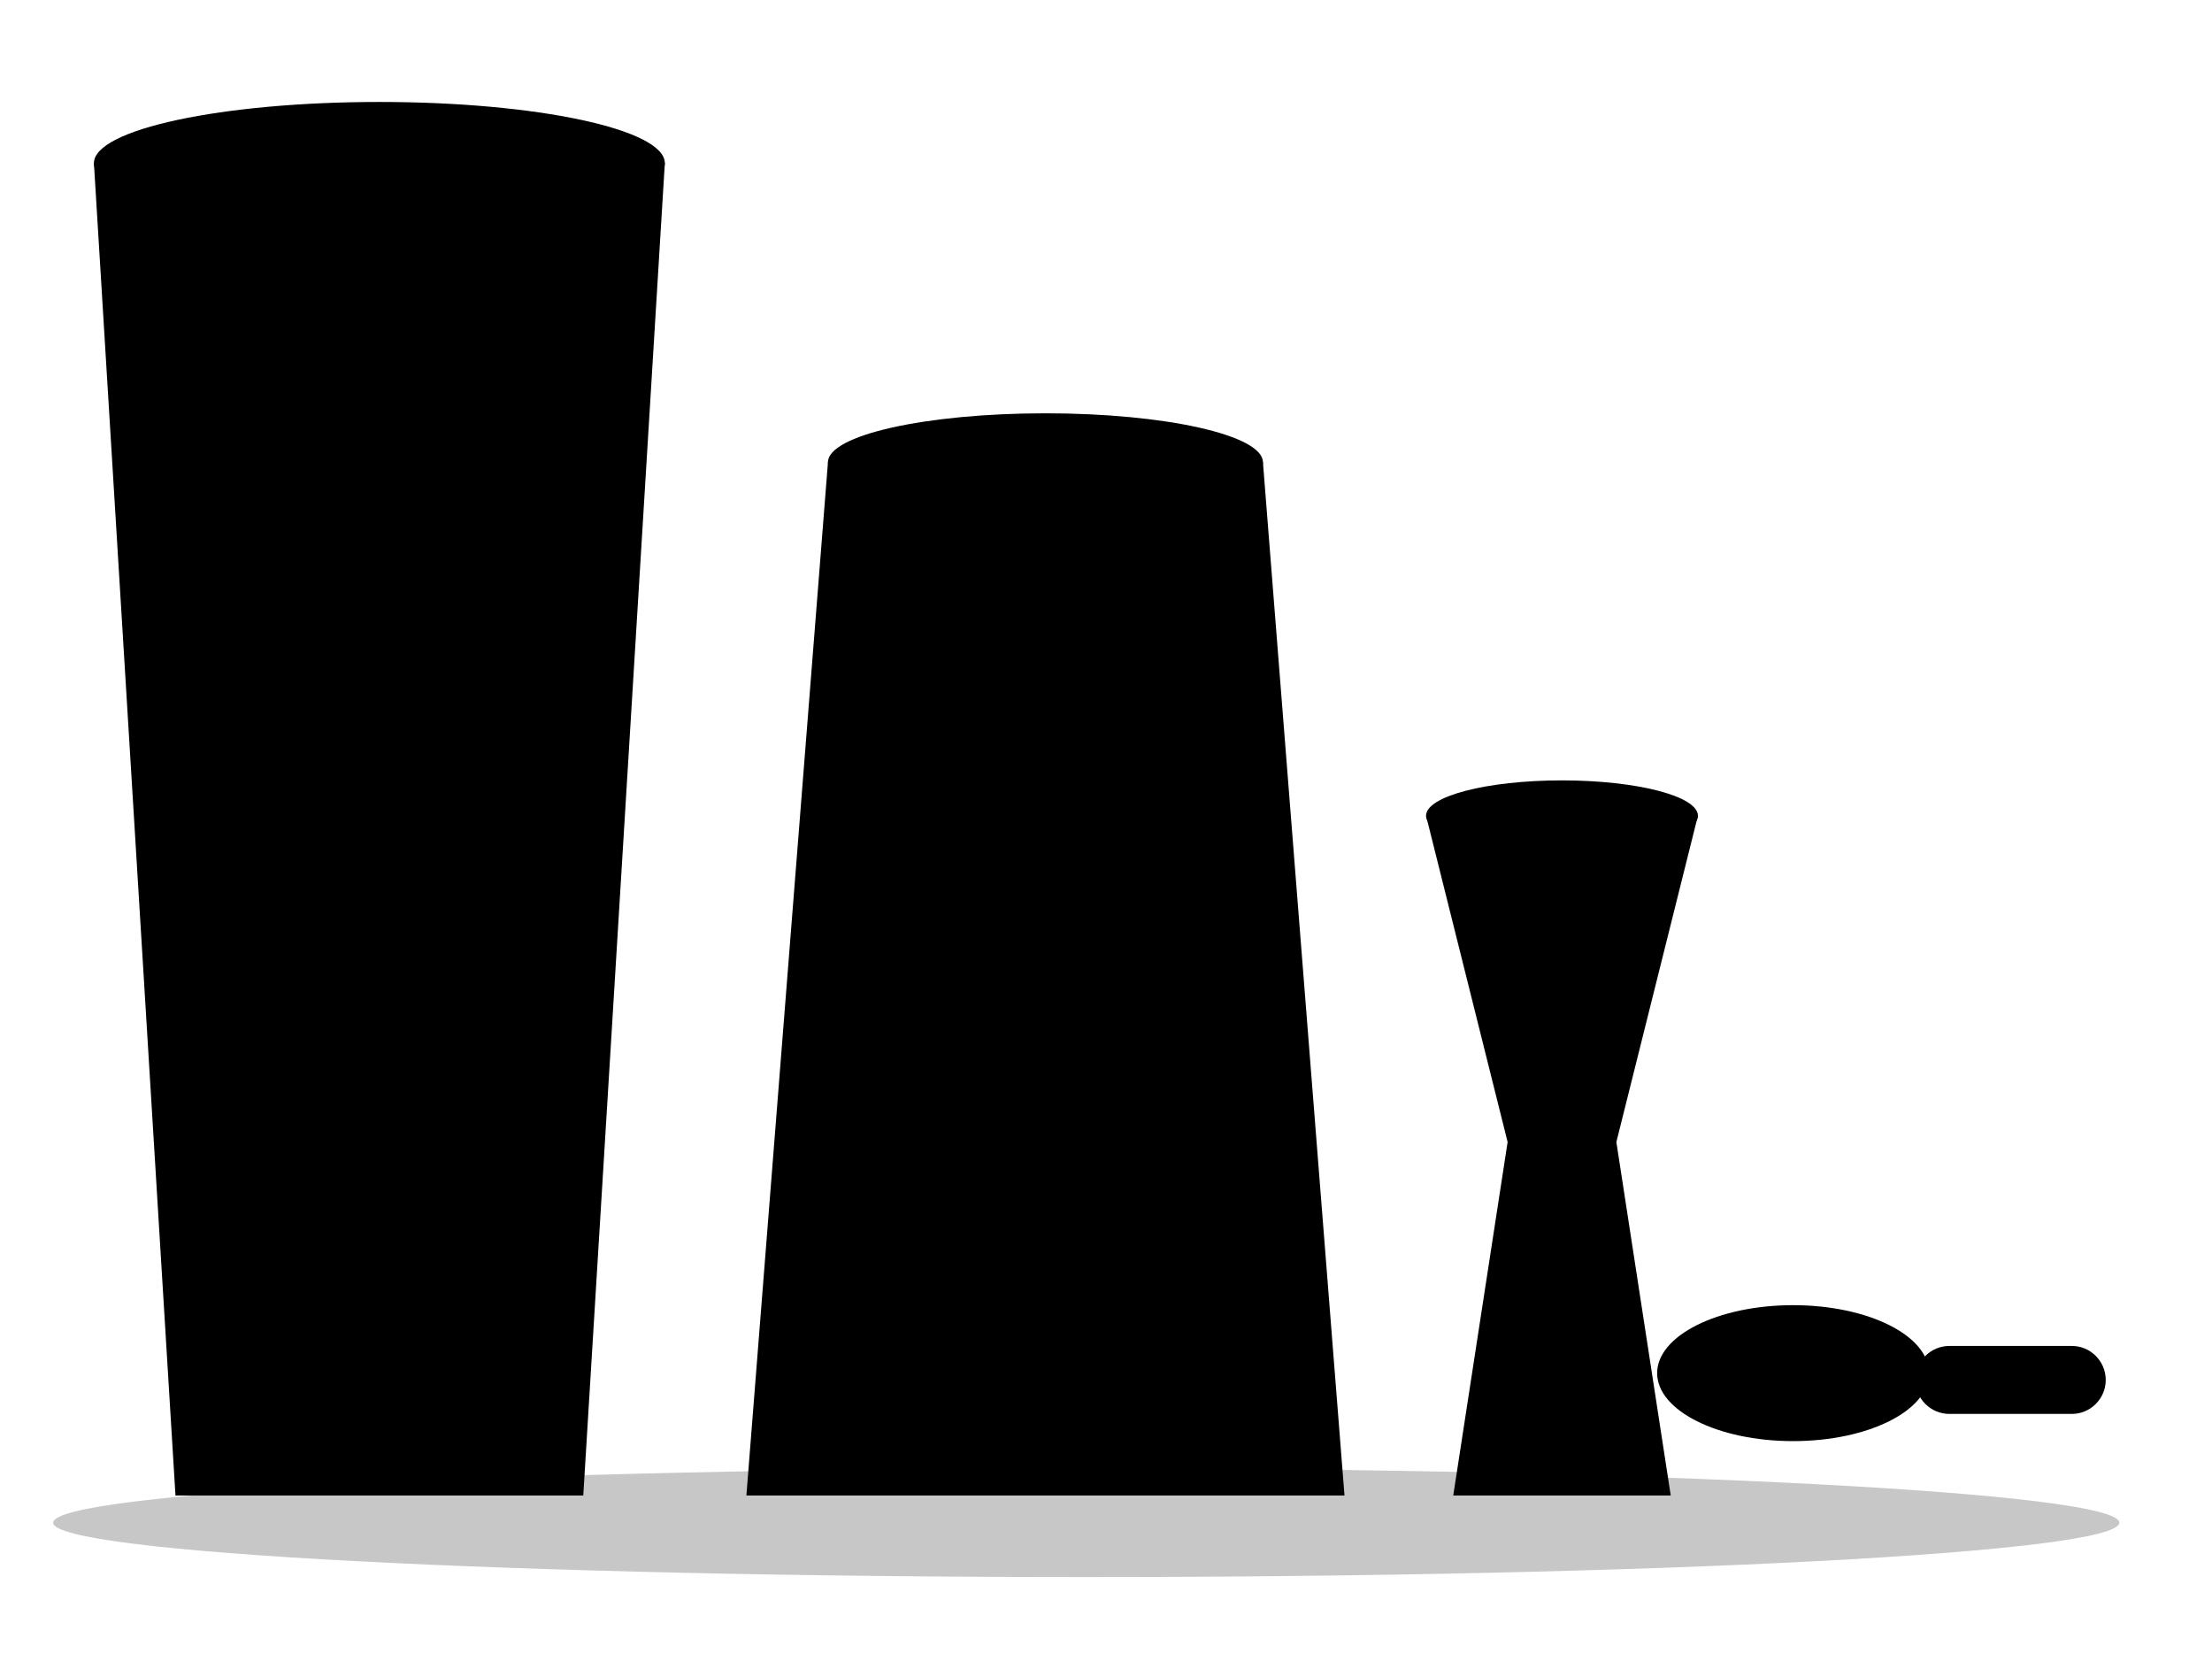
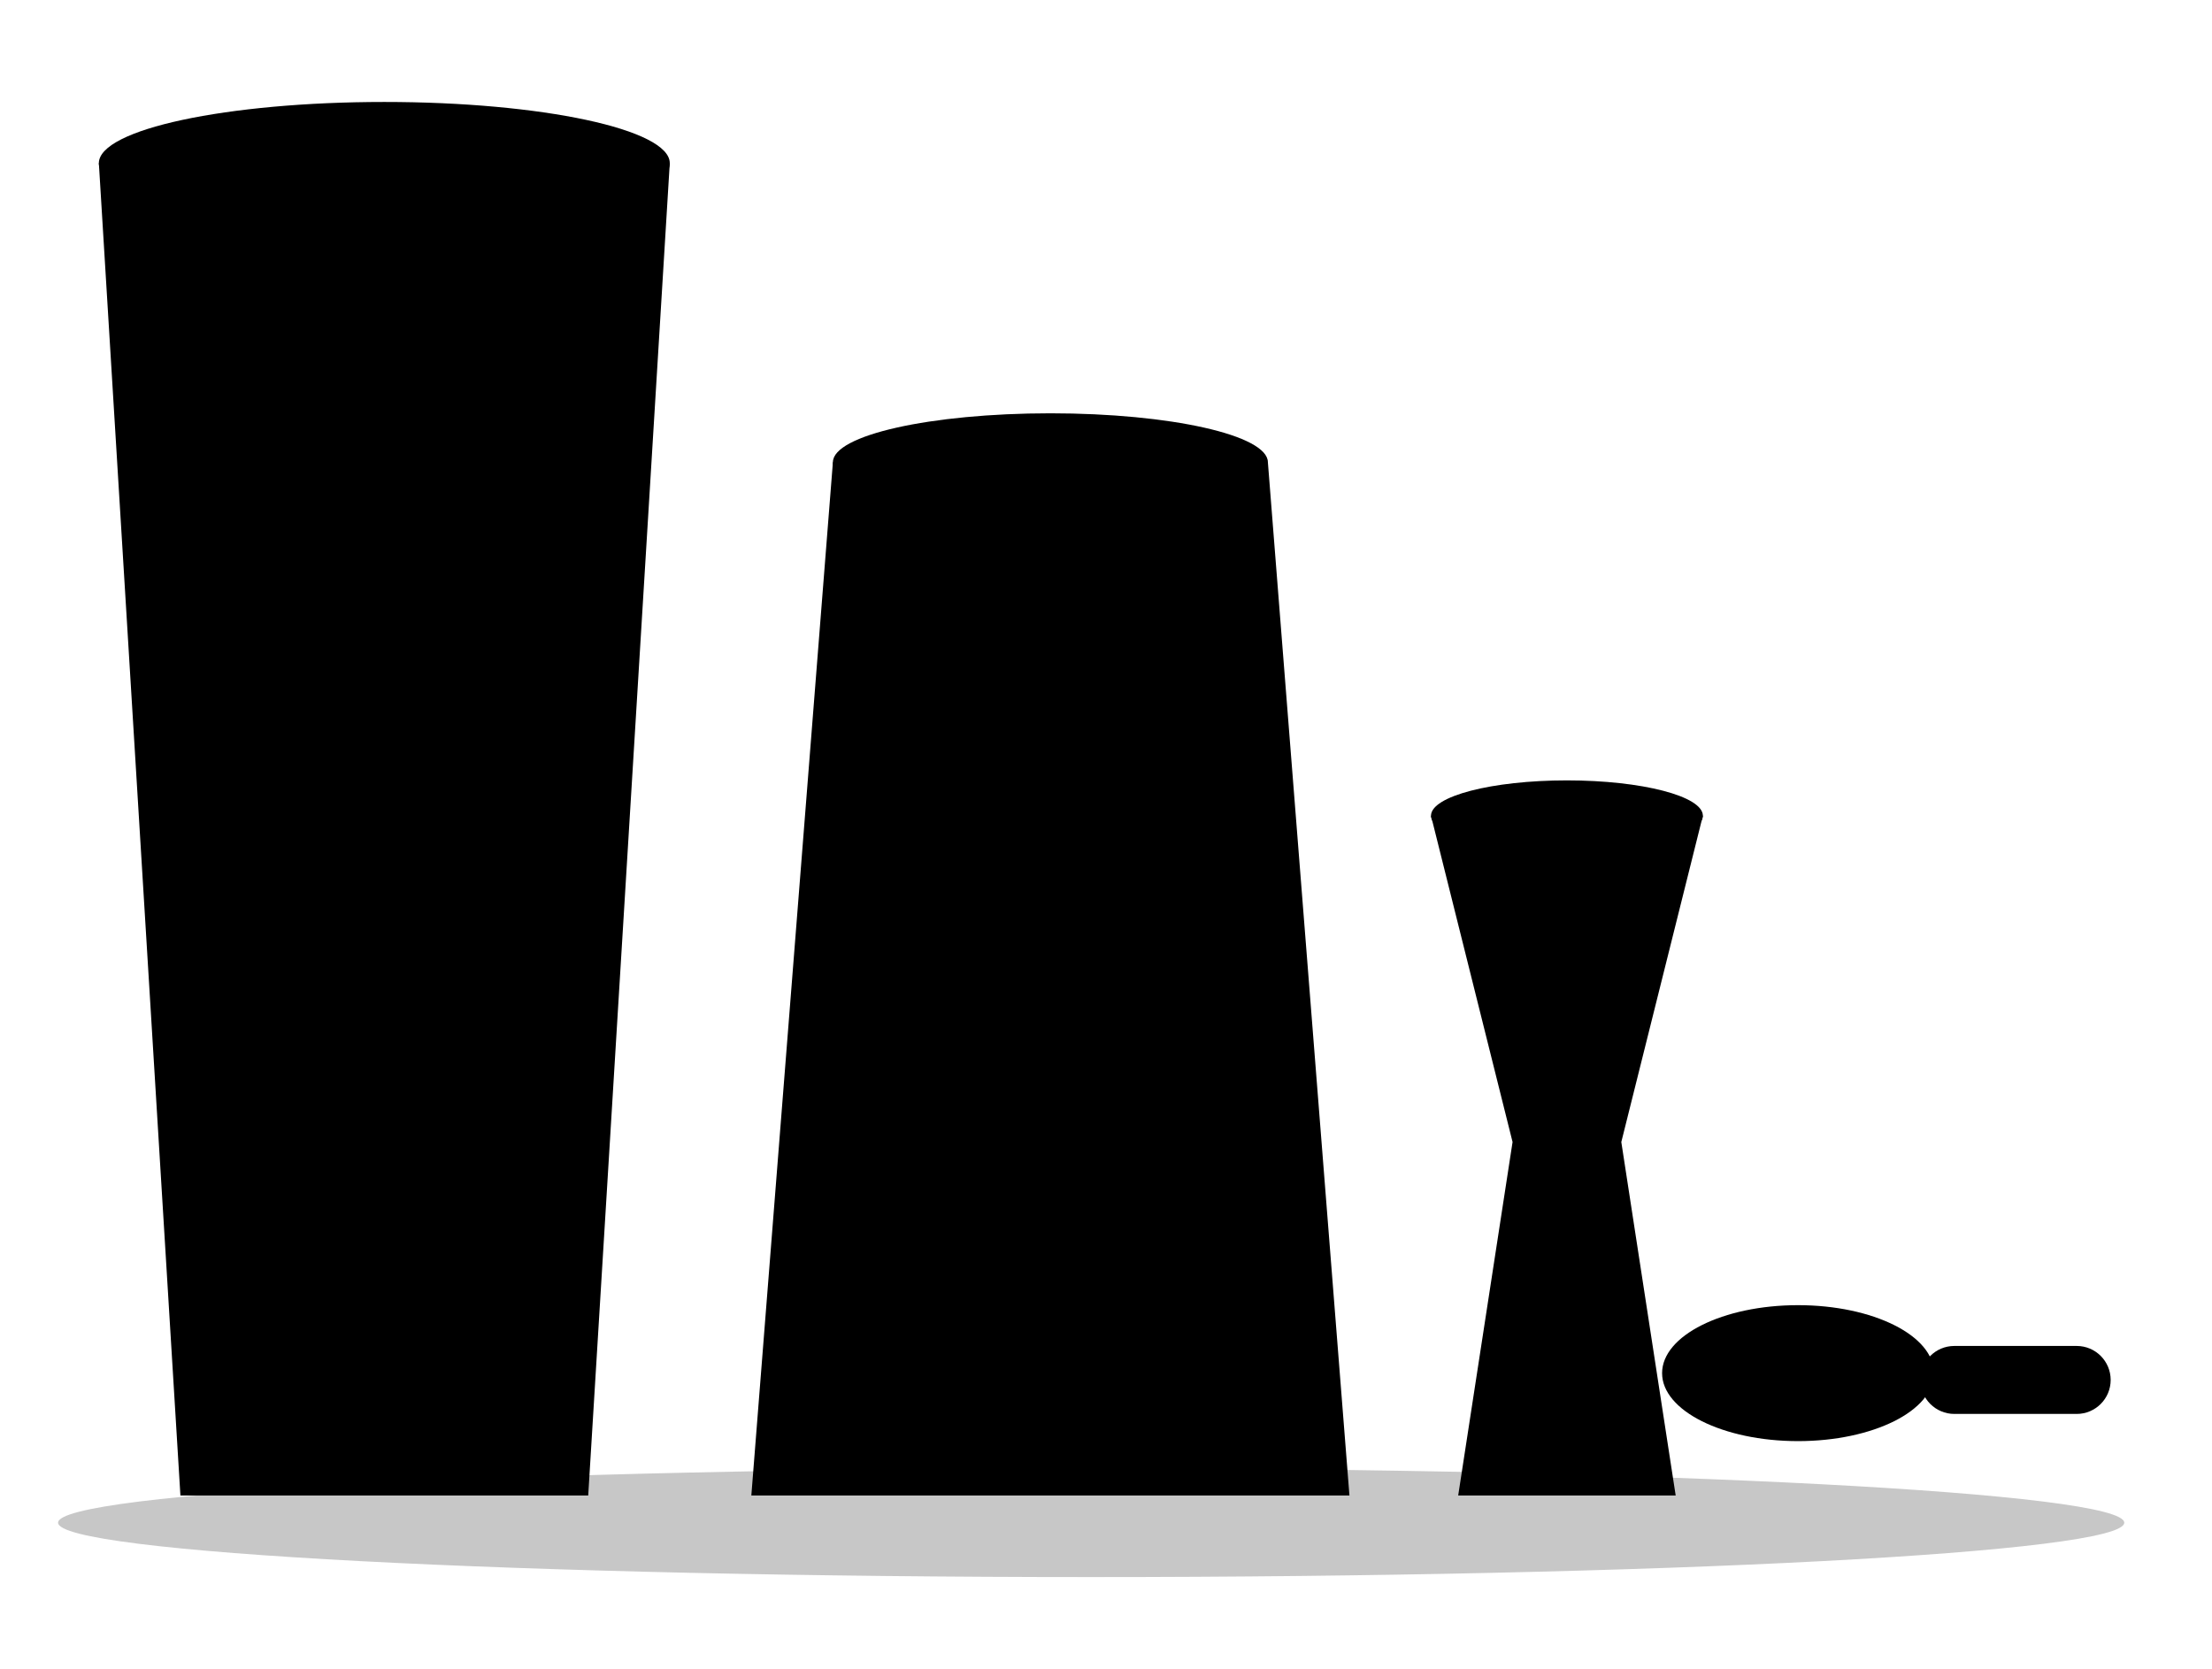
- <svg xmlns="http://www.w3.org/2000/svg" viewBox="693 385 179 135" data-part="shaker" data-scale="1.1">
+ <svg xmlns="http://www.w3.org/2000/svg" viewBox="672 385 179 135" data-part="shaker" data-scale="1.1">
  <g stroke="{{INK}}" stroke-linejoin="round" stroke-linecap="round">
-     <g data-wrap="shaker" transform="translate(698.4 506) scale(1.1) translate(-1012 -506)">
+     <g data-wrap="shaker" transform="translate(677.8 506) scale(1.1) translate(-1012 -506)">
      <ellipse cx="1087" cy="508" rx="76" ry="4" fill="{{SHADOW}}" fill-opacity=".22" stroke="none" />
      <g data-item="shaker" data-box="1014 403.5 148 102.5">
        <g data-glass="tinBig" data-inner="1015.40 409.40 39.20 95.20">
          <path data-layer="back" d="M1014 408L1056 408L1050 506L1020 506Z" fill="{{STEEL}}" stroke="none" />
          <path data-layer="outline" d="M1014 408L1056 408L1050 506L1020 506Z" fill="none" stroke-width="{{M}}" />
          <ellipse cx="1035" cy="408" rx="21" ry="4.5" fill="{{STEEL_HI}}" stroke-width="{{M}}" />
          <path d="M1048 416L1045 498" fill="none" stroke="{{STEEL_SH}}" stroke-width="{{D}}" />
          <path data-layer="shine" d="M1021 416L1026 498" fill="none" stroke="{{HILITE}}" stroke-opacity=".75" stroke-width="{{M}}" />
        </g>
        <g data-glass="tinSmall" data-inner="1063.40 431.40 41.20 73.20">
          <path data-layer="back" d="M1068 430L1100 430L1106 506L1062 506Z" fill="{{STEEL}}" stroke="none" />
          <path data-layer="outline" d="M1068 430L1100 430L1106 506L1062 506Z" fill="none" stroke-width="{{M}}" />
          <ellipse cx="1084" cy="430" rx="16" ry="3.6" fill="{{STEEL_HI}}" stroke-width="{{M}}" />
          <path d="M1098 438L1101 498" fill="none" stroke="{{STEEL_SH}}" stroke-width="{{D}}" />
          <path d="M1064 498H1104" fill="none" stroke="{{STEEL_SH}}" stroke-width="{{D}}" />
          <path data-layer="shine" d="M1072 436L1068 498" fill="none" stroke="{{HILITE}}" stroke-opacity=".75" stroke-width="{{M}}" />
        </g>
        <path d="M1112 456H1132L1126 480L1130 506H1114L1118 480Z" fill="{{STEEL}}" stroke-width="{{M}}" />
        <ellipse cx="1122" cy="456" rx="10" ry="2.6" fill="{{STEEL_HI}}" stroke-width="{{D}}" />
        <path d="M1116 480H1128" fill="none" stroke="{{STEEL_SH}}" stroke-width="{{D}}" />
        <ellipse cx="1139" cy="497" rx="10" ry="5" fill="{{STEEL_HI}}" stroke-width="{{M}}" />
        <path d="M1131 497H1147" fill="none" stroke="{{STEEL_SH}}" stroke-width="{{D}}" />
        <rect x="1148" y="495" width="14" height="5" rx="2.5" fill="{{STEEL}}" stroke-width="{{D}}" />
      </g>
    </g>
  </g>
</svg>
